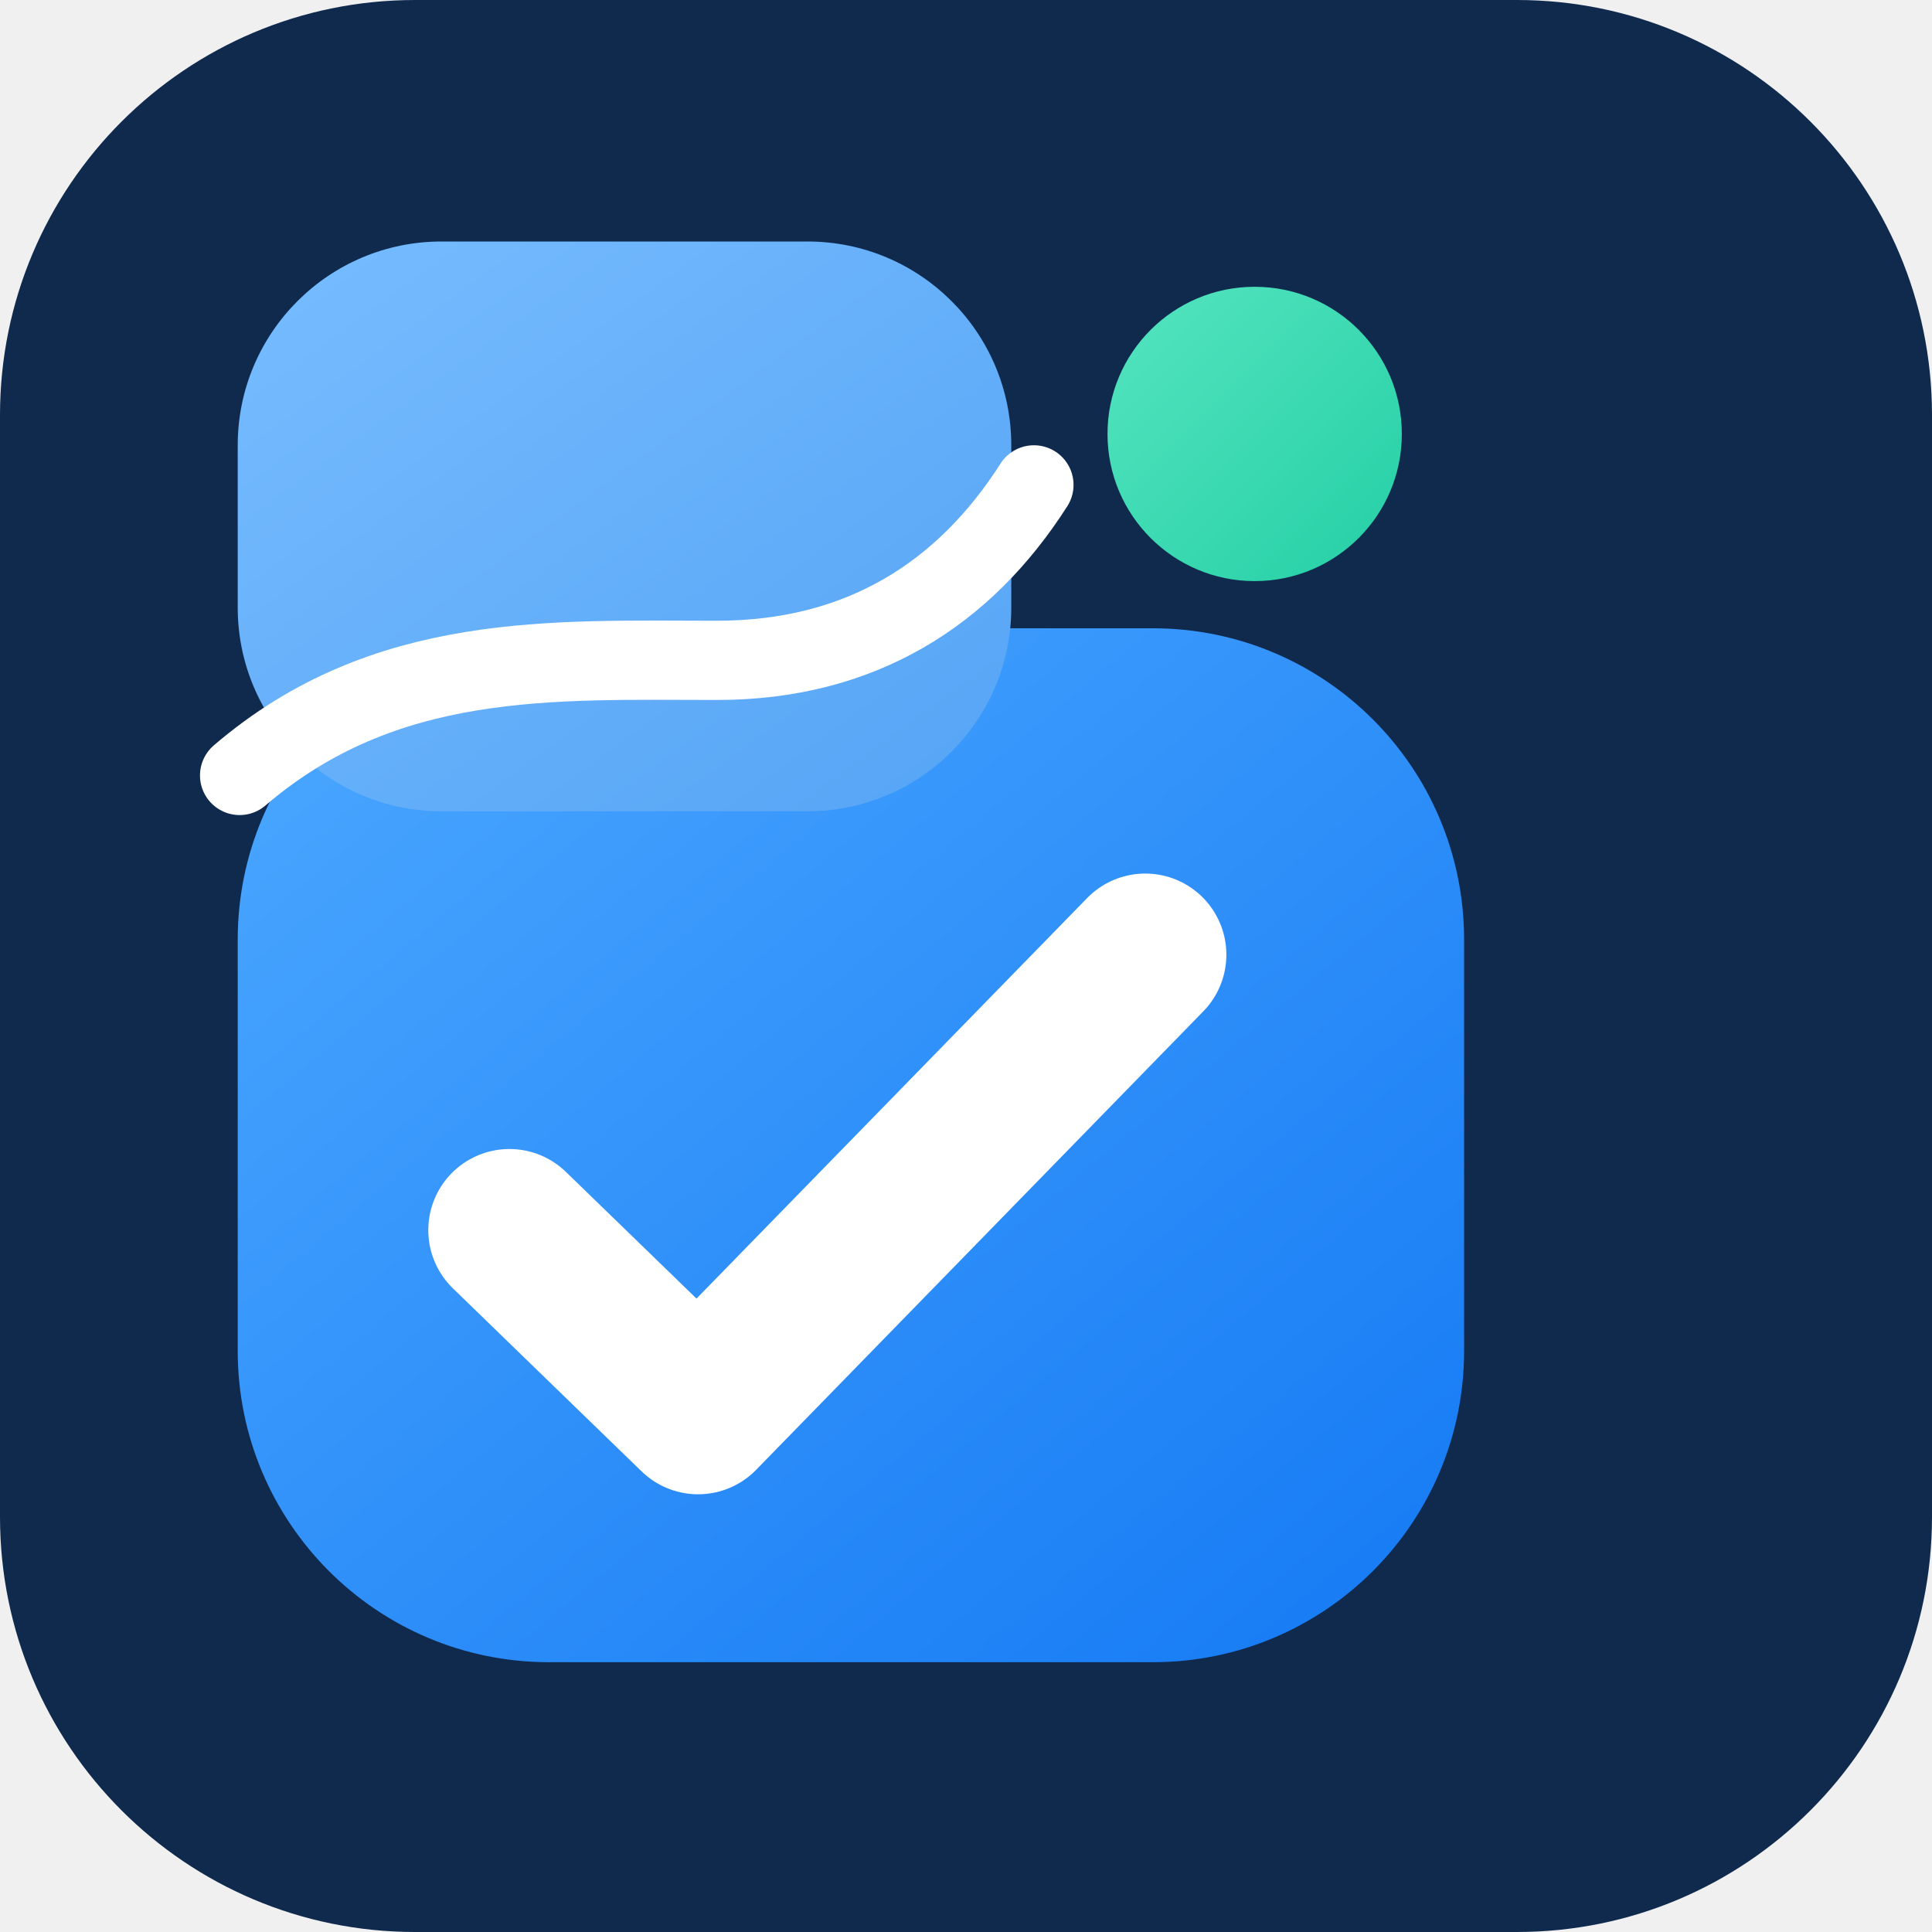
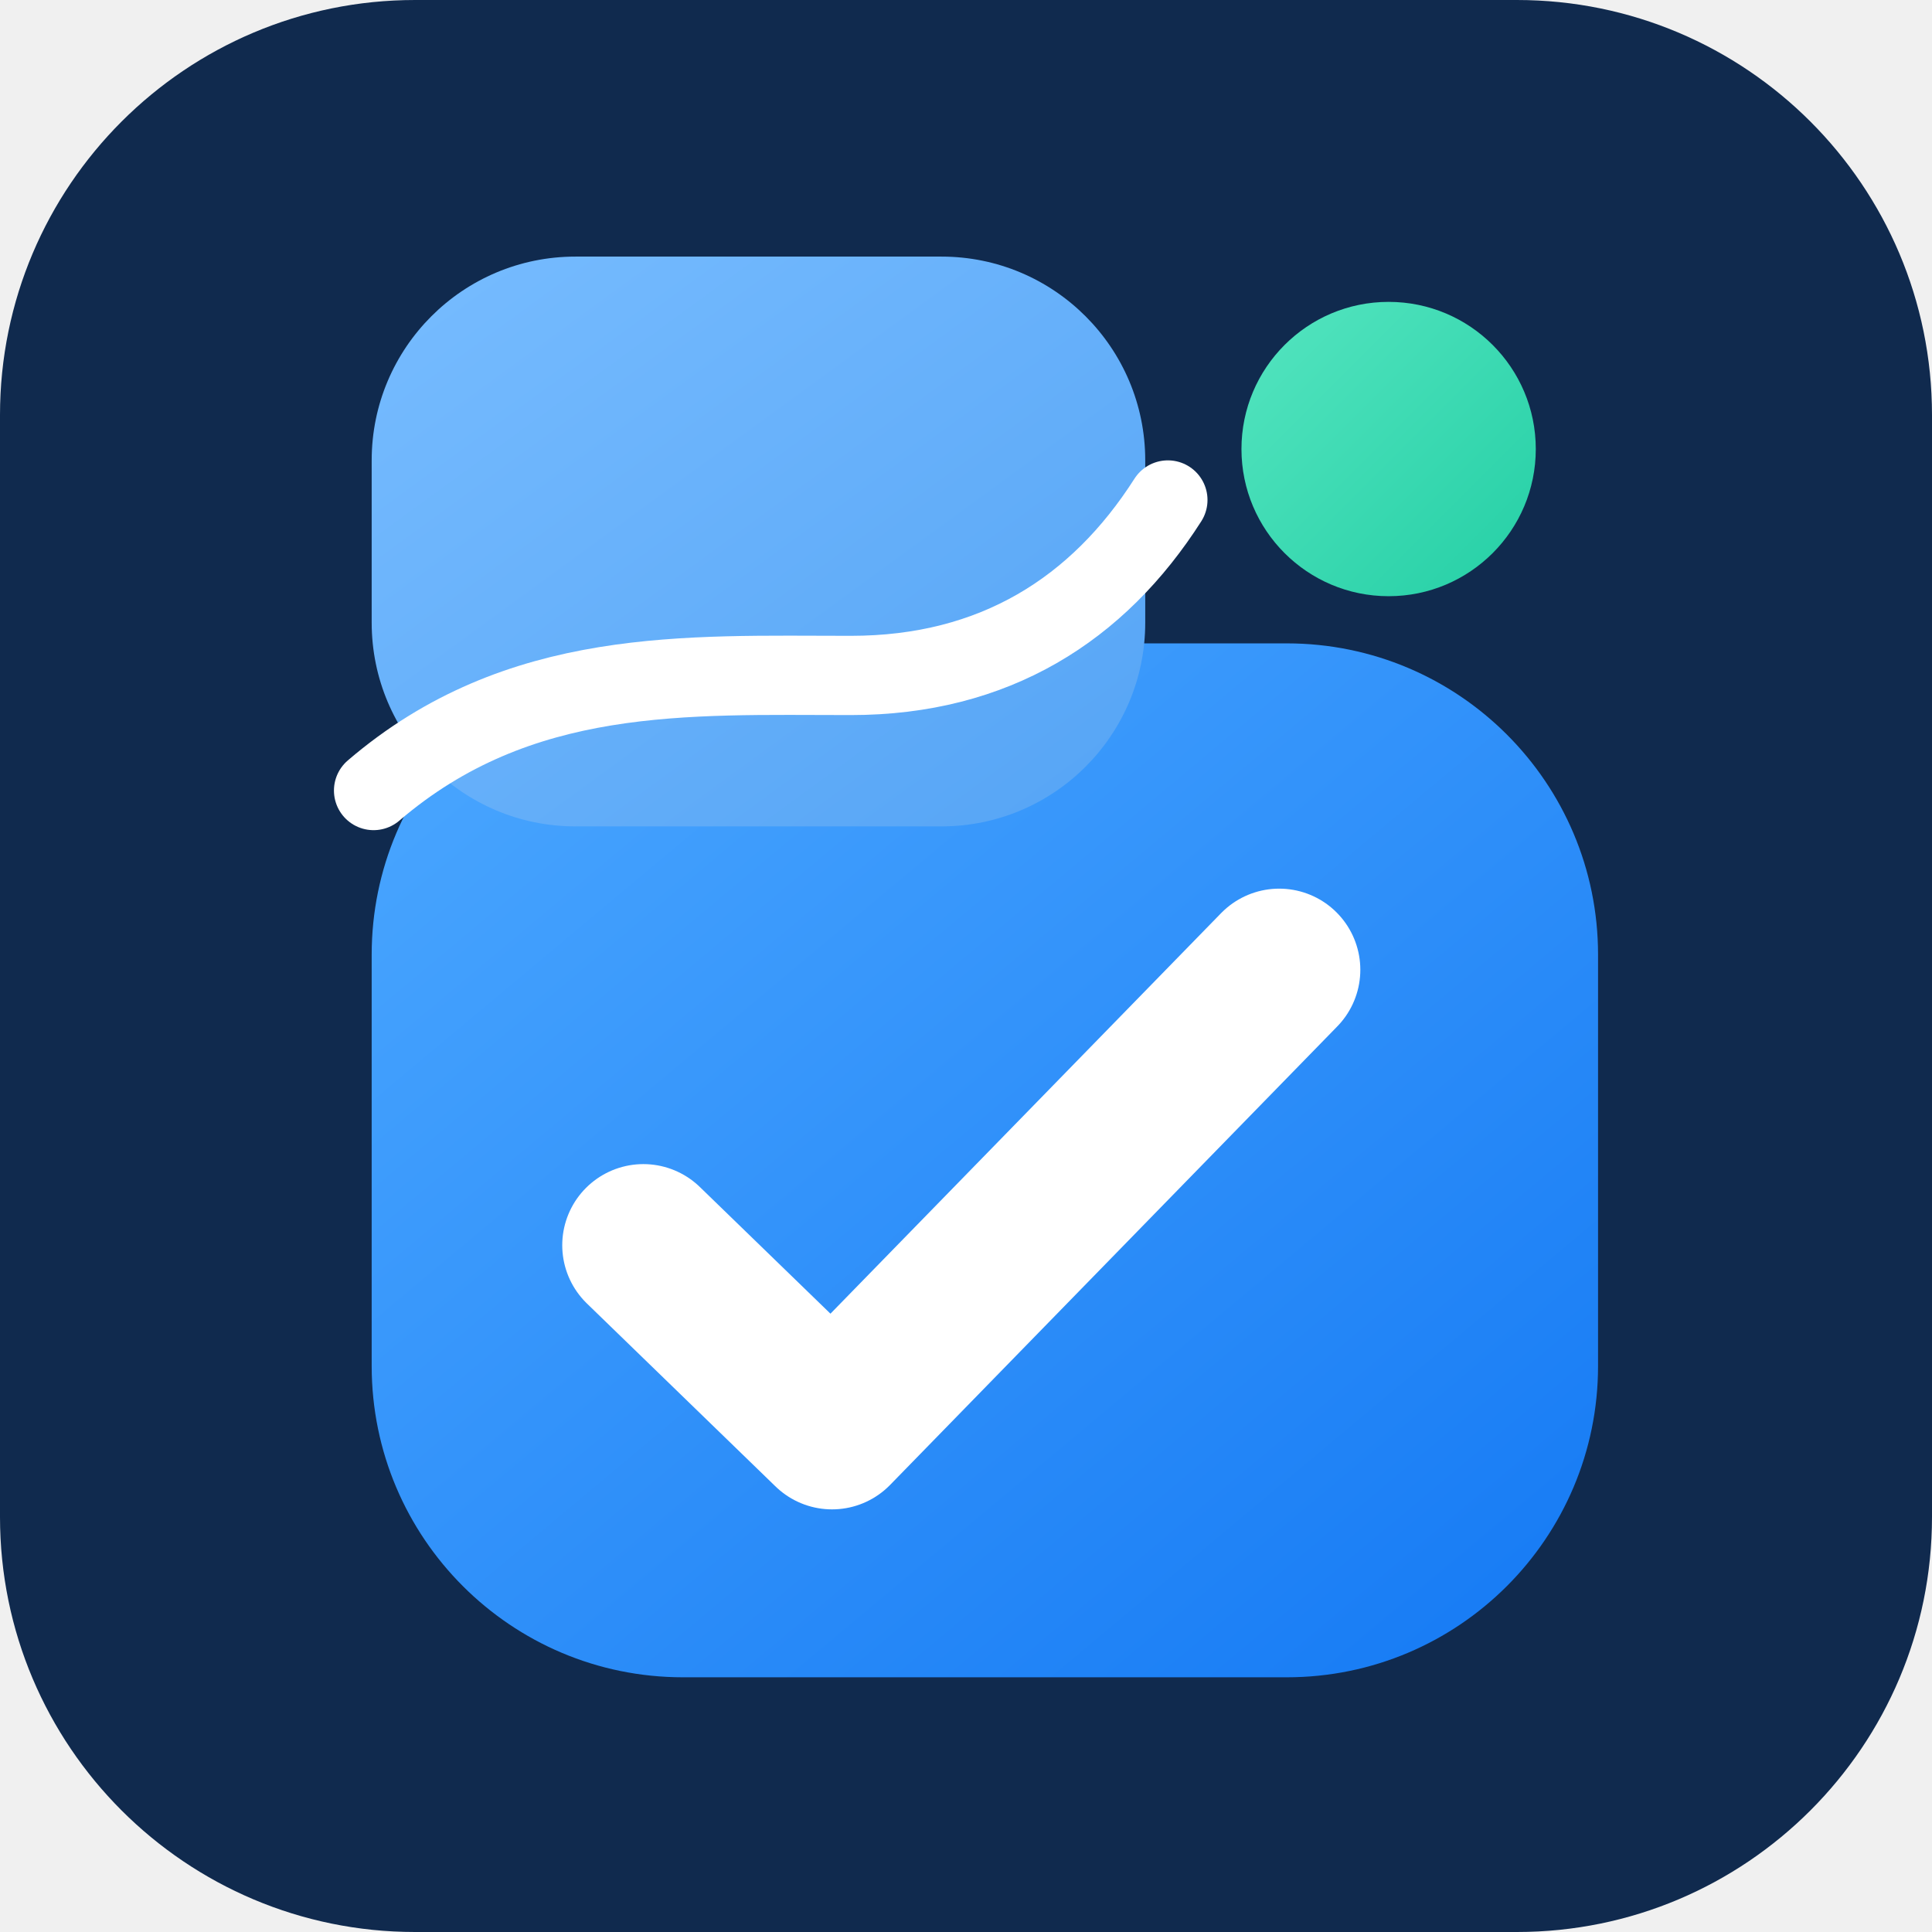
<svg xmlns="http://www.w3.org/2000/svg" viewBox="0 0 1024 1024">
  <defs>
    <linearGradient id="blueMain" x1="0" y1="0" x2="1" y2="1">
      <stop offset="0" stop-color="#4CA8FF" />
      <stop offset="1" stop-color="#1479F4" />
    </linearGradient>
    <linearGradient id="blueTop" x1="0" y1="0" x2="1" y2="1">
      <stop offset="0" stop-color="#77BCFF" />
      <stop offset="1" stop-color="#55A4F5" />
    </linearGradient>
    <linearGradient id="mint" x1="0" y1="0" x2="1" y2="1">
      <stop offset="0" stop-color="#55E5C0" />
      <stop offset="1" stop-color="#24CFA5" />
    </linearGradient>
  </defs>
  <rect x="0" y="0" width="1024" height="1024" rx="220" fill="#102A4E" />
-   <g>
+   <g transform="translate(71,8)">
    <rect x="126" y="333" width="650" height="548" rx="165" fill="url(#blueMain)" />
    <rect x="126" y="128" width="410" height="302" rx="108" fill="url(#blueTop)" />
    <path d="M127 411 C204 345 293 350 380 350 C456 350 511 315 548 257" fill="none" stroke="#FFFFFF" stroke-width="42" stroke-linecap="round" />
    <circle cx="665" cy="230" r="78" fill="url(#mint)" />
    <path d="M270 652 L370 749 L607 506" fill="none" stroke="#FFFFFF" stroke-width="86" stroke-linecap="round" stroke-linejoin="round" />
  </g>
</svg>
